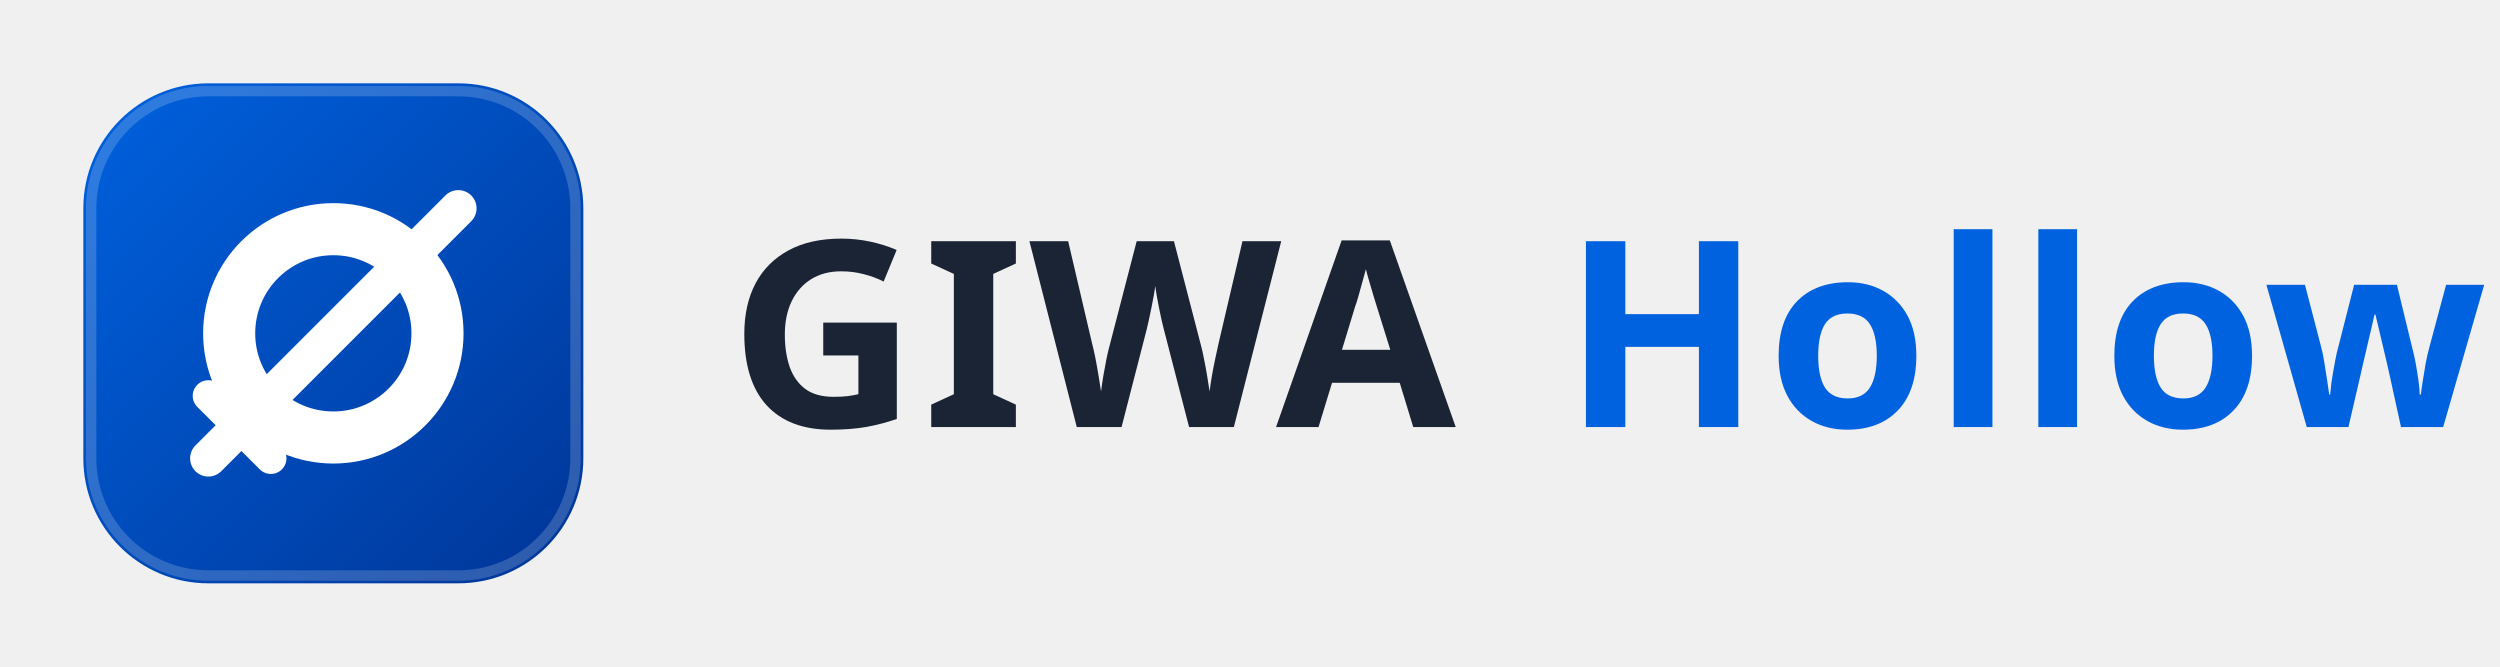
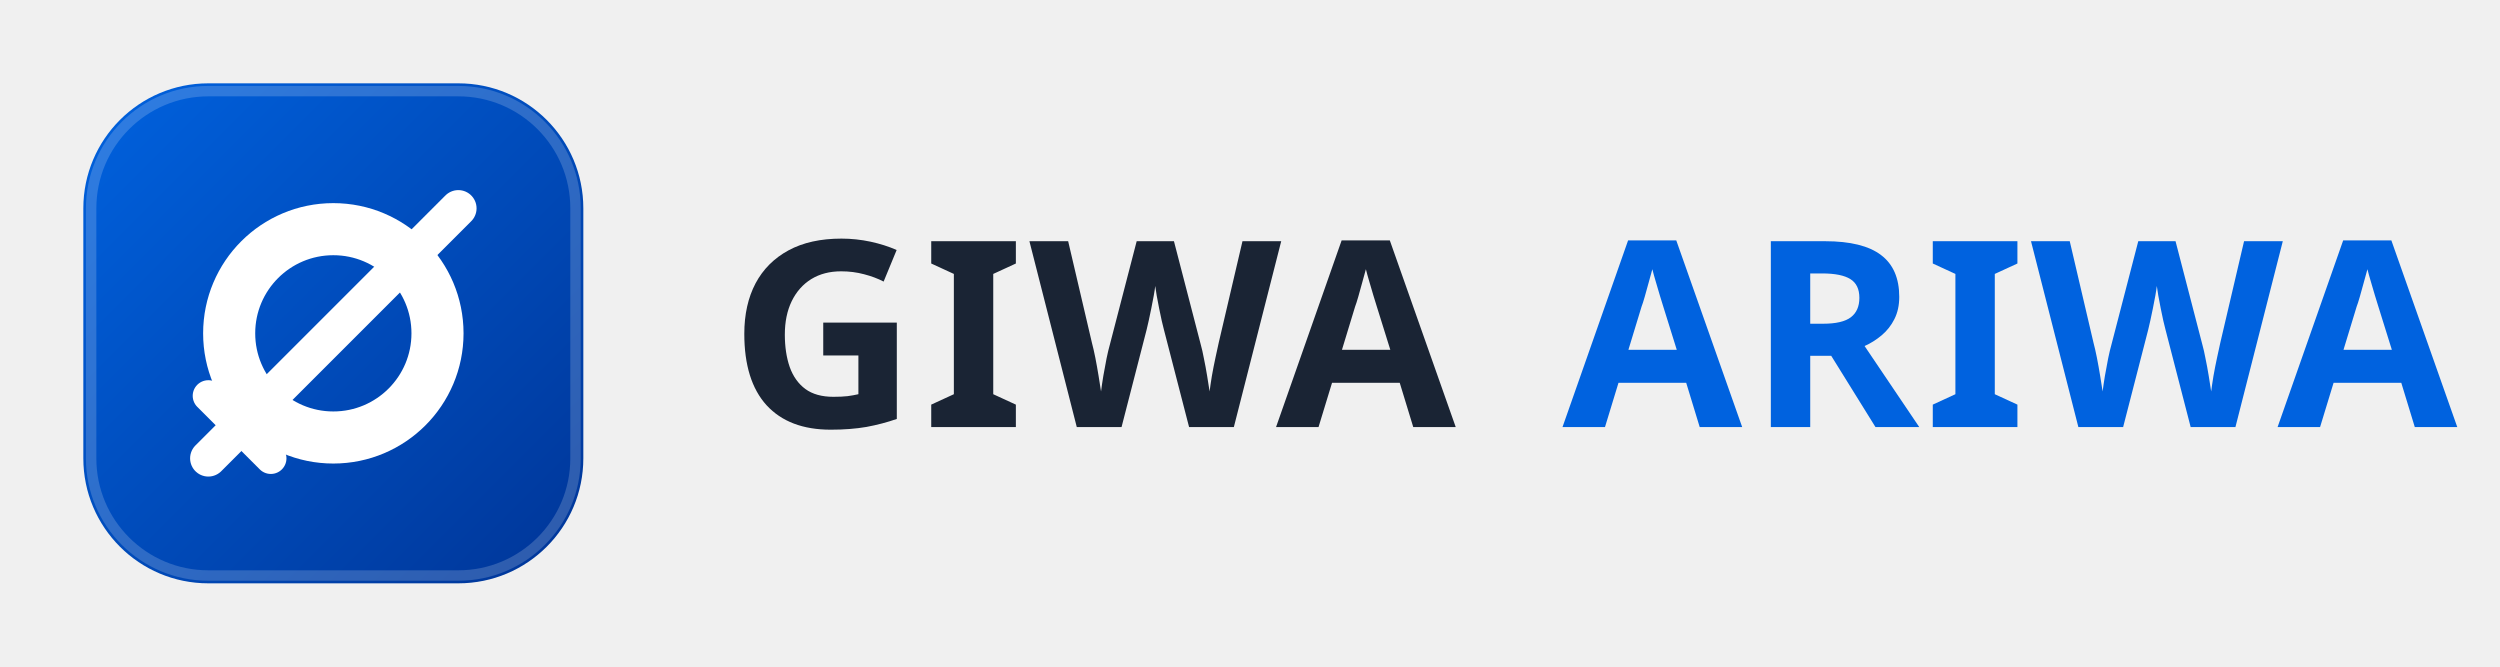
- <svg xmlns="http://www.w3.org/2000/svg" width="240" height="64" viewBox="0 0 240 64" fill="none" role="img" aria-label="GIWA Hollow">
+ <svg xmlns="http://www.w3.org/2000/svg" width="240" height="64" viewBox="0 0 240 64" fill="none" role="img" aria-label="GIWA ARIWA">
  <defs>
    <linearGradient id="giwaTile" x1="8" y1="8" x2="56" y2="56" gradientUnits="userSpaceOnUse">
      <stop stop-color="#0062df" />
      <stop offset="1" stop-color="#003597" />
    </linearGradient>
  </defs>
  <rect x="8" y="8" width="48" height="48" rx="12" fill="url(#giwaTile)" />
  <rect x="8.75" y="8.75" width="46.5" height="46.5" rx="11.25" fill="none" stroke="#ffffff" stroke-opacity="0.18" />
  <path d="M20 44 L44 20" stroke="#ffffff" stroke-width="3.5" stroke-linecap="round" />
  <path d="M20 38 L26 44" stroke="#ffffff" stroke-width="3" stroke-linecap="round" />
  <circle cx="32" cy="32" r="10" stroke="#ffffff" stroke-width="5" fill="none" />
  <text x="70" y="41" font-family="'Space Grotesk','Segoe UI',sans-serif" font-size="25" font-weight="700" letter-spacing="0.5" fill="#1a2434">GIWA</text>
-   <text x="150" y="41" font-family="'Space Grotesk','Segoe UI',sans-serif" font-size="25" font-weight="700" letter-spacing="0.5" fill="#0062df">Hollow</text>
+   <text x="150" y="41" font-family="'Space Grotesk','Segoe UI',sans-serif" font-size="25" font-weight="700" letter-spacing="0.5" fill="#0062df">ARIWA</text>
</svg>
